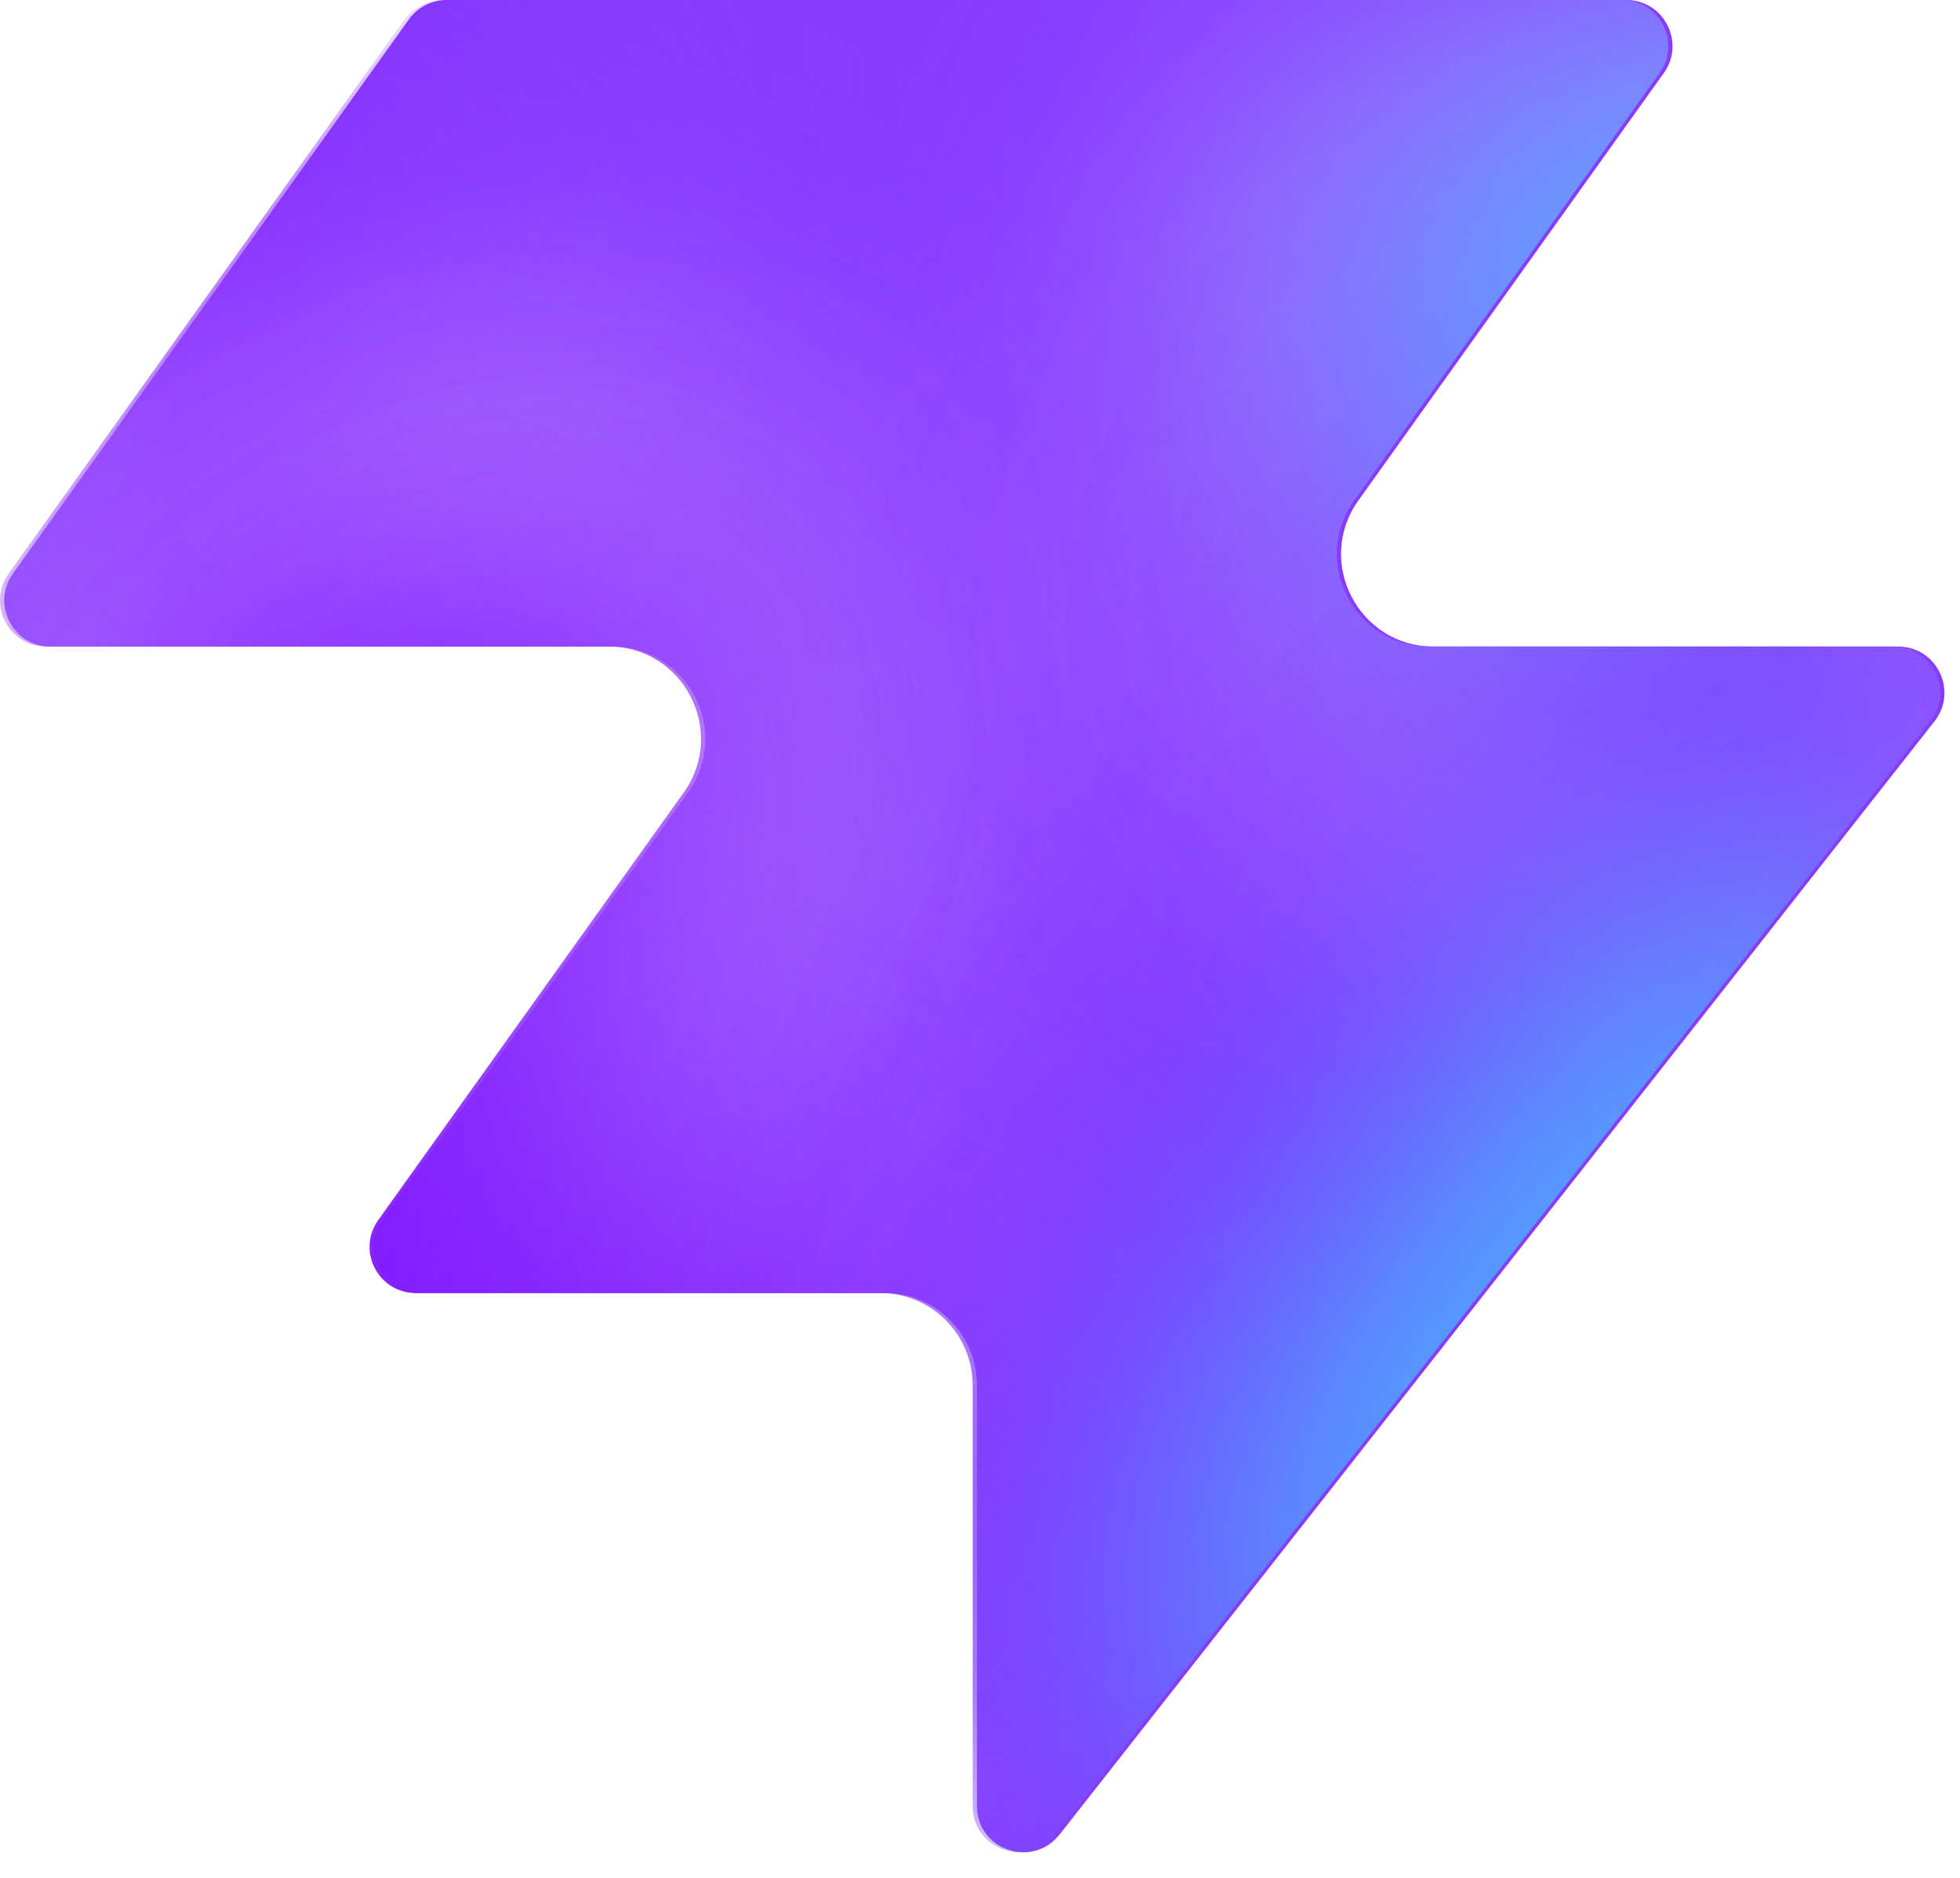
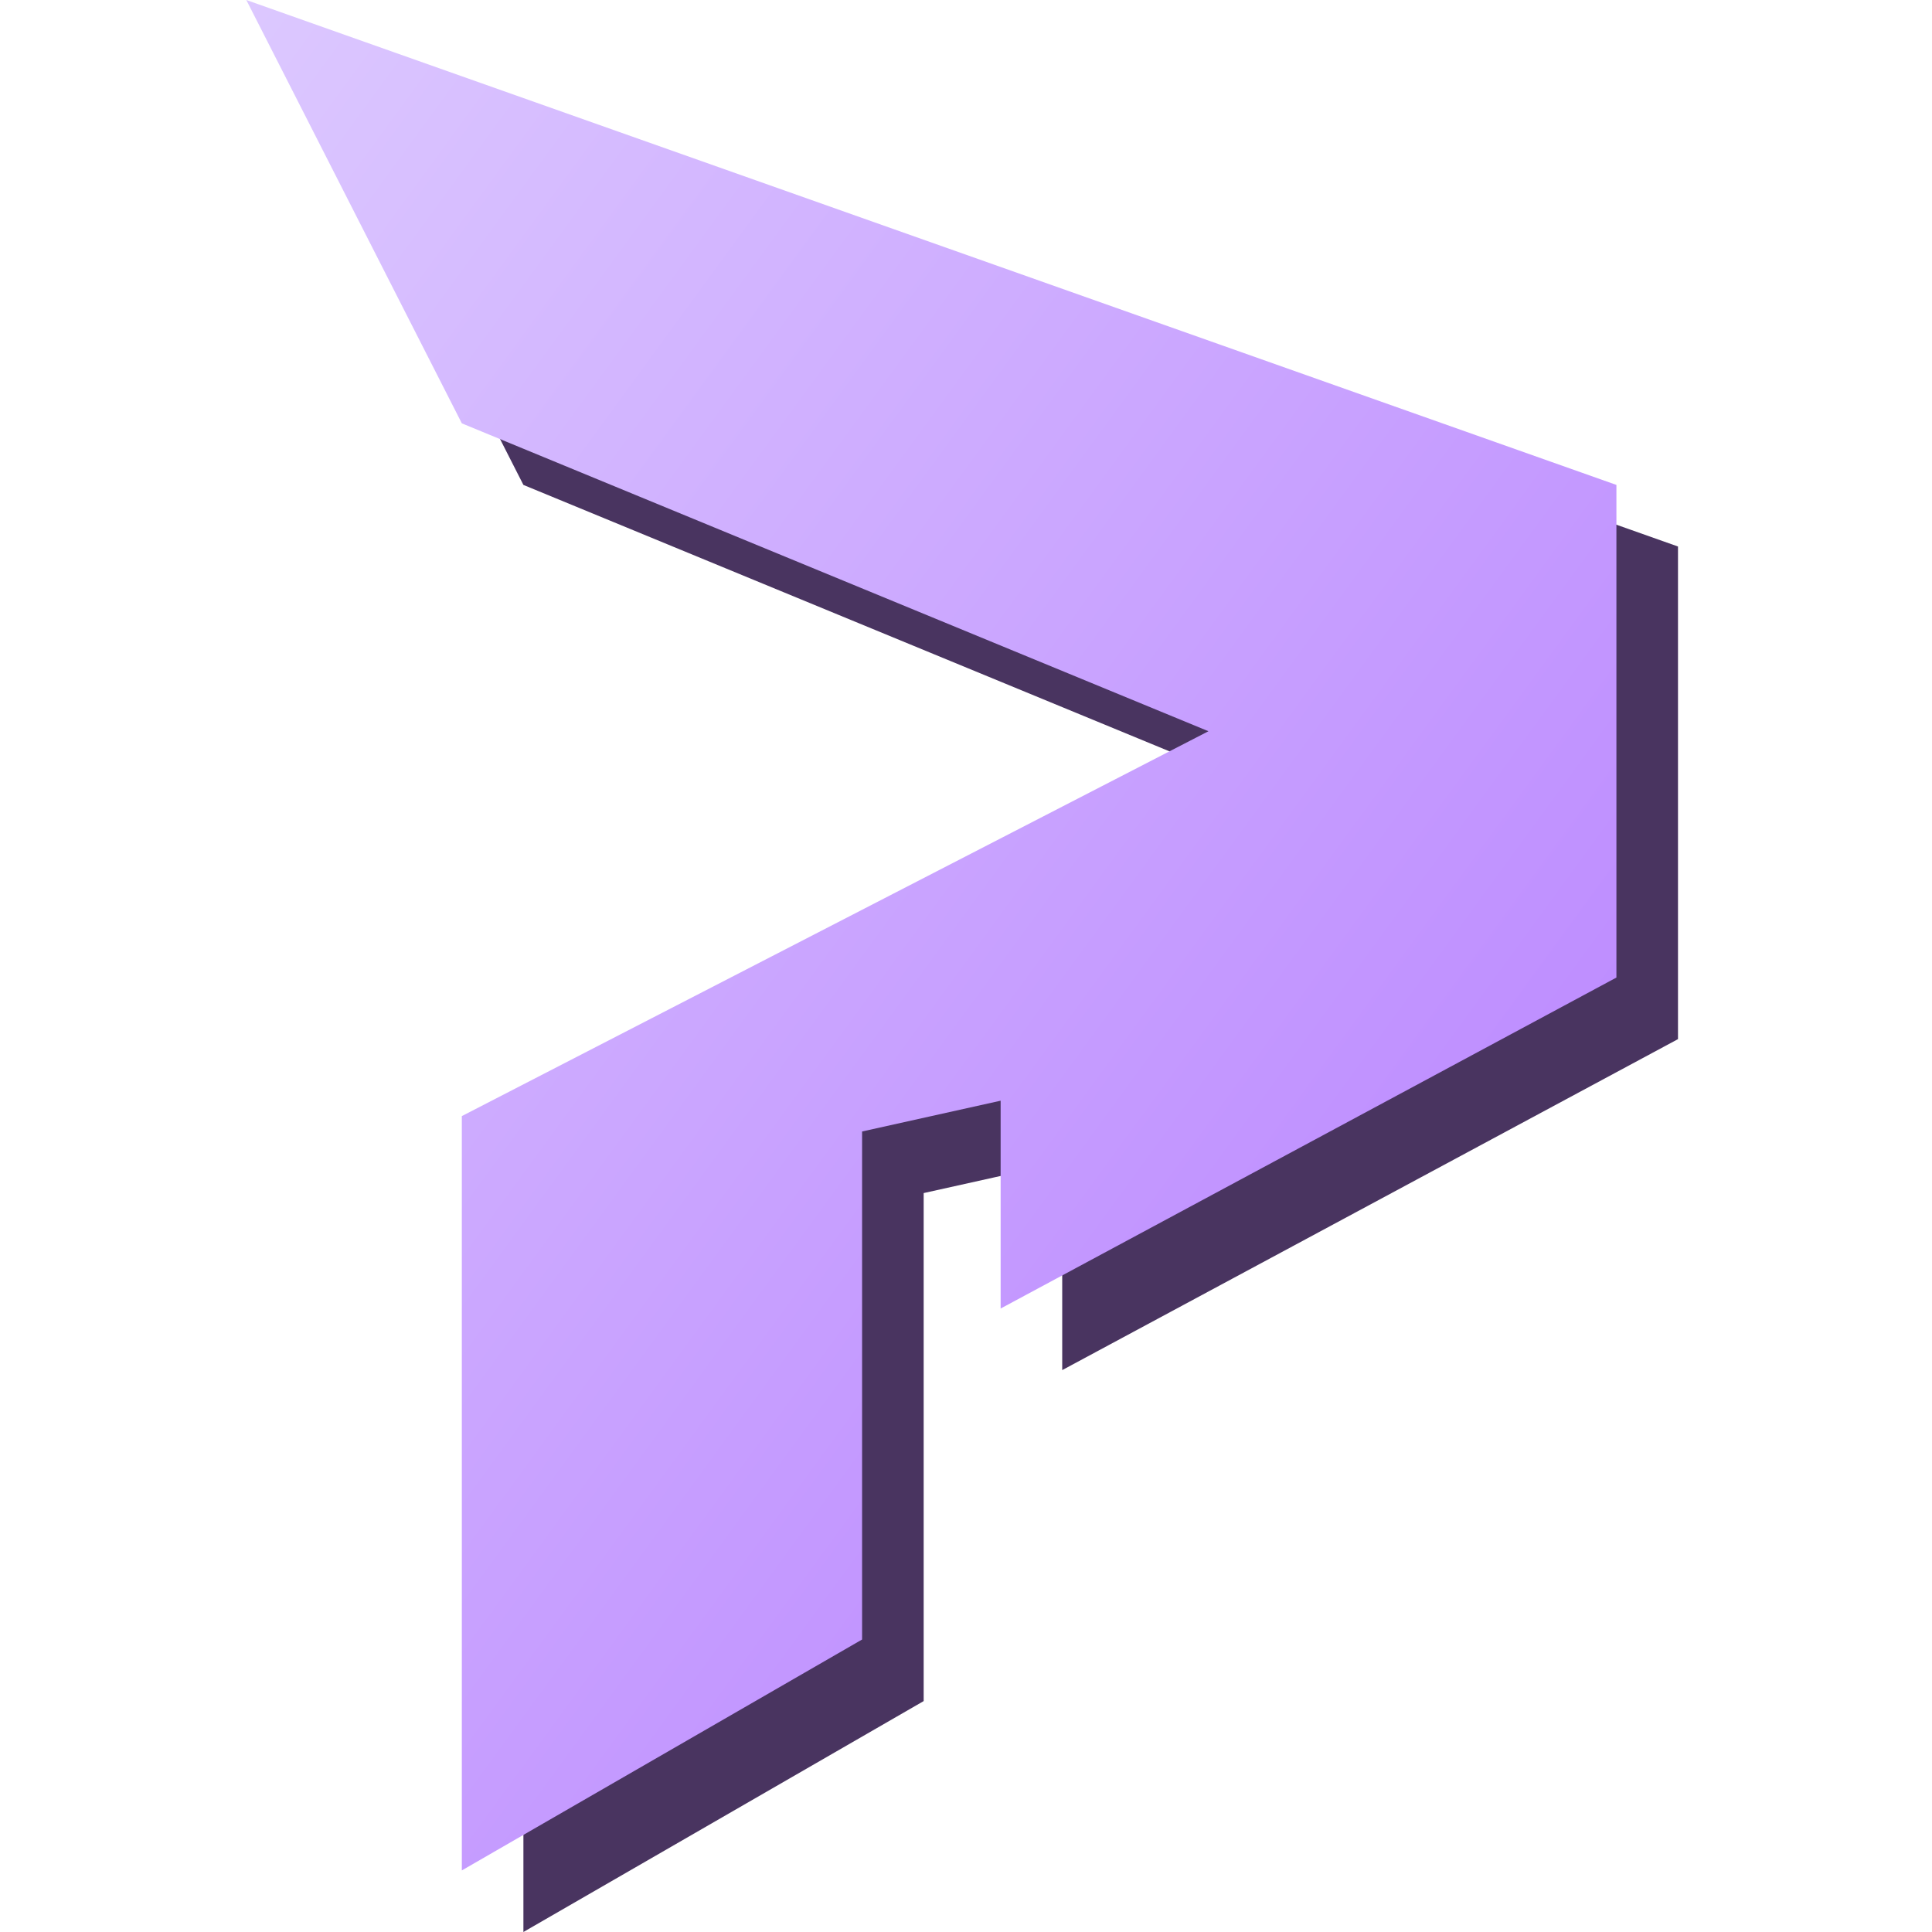
- <svg xmlns="http://www.w3.org/2000/svg" width="48" height="46" fill="none" viewBox="0 0 48 46">
-   <path fill="#863bff" d="M25.946 44.938c-.664.845-2.021.375-2.021-.698V33.937a2.26 2.26 0 0 0-2.262-2.262H10.287c-.92 0-1.456-1.04-.92-1.788l7.48-10.471c1.07-1.497 0-3.578-1.842-3.578H1.237c-.92 0-1.456-1.04-.92-1.788L10.013.474c.214-.297.556-.474.92-.474h28.894c.92 0 1.456 1.04.92 1.788l-7.48 10.471c-1.07 1.498 0 3.579 1.842 3.579h11.377c.943 0 1.473 1.088.89 1.83L25.947 44.94z" style="fill:#863bff;fill:color(display-p3 .525 .23 1);fill-opacity:1" />
-   <mask id="a" width="48" height="46" x="0" y="0" maskUnits="userSpaceOnUse" style="mask-type:alpha">
-     <path fill="#000" d="M25.842 44.938c-.664.844-2.021.375-2.021-.698V33.937a2.26 2.26 0 0 0-2.262-2.262H10.183c-.92 0-1.456-1.04-.92-1.788l7.48-10.471c1.07-1.498 0-3.579-1.842-3.579H1.133c-.92 0-1.456-1.04-.92-1.787L9.91.473c.214-.297.556-.474.92-.474h28.894c.92 0 1.456 1.04.92 1.788l-7.48 10.471c-1.07 1.498 0 3.578 1.842 3.578h11.377c.943 0 1.473 1.088.89 1.832L25.843 44.94z" style="fill:#000;fill-opacity:1" />
-   </mask>
-   <g mask="url(#a)">
-     <g filter="url(#b)">
-       <ellipse cx="5.508" cy="14.704" fill="#ede6ff" rx="5.508" ry="14.704" style="fill:#ede6ff;fill:color(display-p3 .927 .903 1);fill-opacity:1" transform="matrix(.00324 1 1 -.00324 -4.47 31.516)" />
-     </g>
-     <g filter="url(#c)">
-       <ellipse cx="10.399" cy="29.851" fill="#ede6ff" rx="10.399" ry="29.851" style="fill:#ede6ff;fill:color(display-p3 .927 .903 1);fill-opacity:1" transform="matrix(.00324 1 1 -.00324 -39.328 7.883)" />
-     </g>
-     <g filter="url(#d)">
-       <ellipse cx="5.508" cy="30.487" fill="#7e14ff" rx="5.508" ry="30.487" style="fill:#7e14ff;fill:color(display-p3 .492 .077 1);fill-opacity:1" transform="rotate(89.814 -25.913 -14.639)scale(1 -1)" />
-     </g>
-     <g filter="url(#e)">
-       <ellipse cx="5.508" cy="30.599" fill="#7e14ff" rx="5.508" ry="30.599" style="fill:#7e14ff;fill:color(display-p3 .492 .077 1);fill-opacity:1" transform="rotate(89.814 -32.644 -3.334)scale(1 -1)" />
-     </g>
-     <g filter="url(#f)">
-       <ellipse cx="5.508" cy="30.599" fill="#7e14ff" rx="5.508" ry="30.599" style="fill:#7e14ff;fill:color(display-p3 .492 .077 1);fill-opacity:1" transform="matrix(.00324 1 1 -.00324 -34.34 30.47)" />
-     </g>
-     <g filter="url(#g)">
-       <ellipse cx="14.072" cy="22.078" fill="#ede6ff" rx="14.072" ry="22.078" style="fill:#ede6ff;fill:color(display-p3 .927 .903 1);fill-opacity:1" transform="rotate(93.35 24.506 48.493)scale(-1 1)" />
-     </g>
-     <g filter="url(#h)">
-       <ellipse cx="3.47" cy="21.501" fill="#7e14ff" rx="3.47" ry="21.501" style="fill:#7e14ff;fill:color(display-p3 .492 .077 1);fill-opacity:1" transform="rotate(89.009 28.708 47.59)scale(-1 1)" />
-     </g>
-     <g filter="url(#i)">
-       <ellipse cx="3.47" cy="21.501" fill="#7e14ff" rx="3.47" ry="21.501" style="fill:#7e14ff;fill:color(display-p3 .492 .077 1);fill-opacity:1" transform="rotate(89.009 28.708 47.59)scale(-1 1)" />
-     </g>
-     <g filter="url(#j)">
-       <ellipse cx=".387" cy="8.972" fill="#7e14ff" rx="4.407" ry="29.108" style="fill:#7e14ff;fill:color(display-p3 .492 .077 1);fill-opacity:1" transform="rotate(39.51 .387 8.972)" />
-     </g>
-     <g filter="url(#k)">
-       <ellipse cx="47.523" cy="-6.092" fill="#7e14ff" rx="4.407" ry="29.108" style="fill:#7e14ff;fill:color(display-p3 .492 .077 1);fill-opacity:1" transform="rotate(37.892 47.523 -6.092)" />
-     </g>
-     <g filter="url(#l)">
-       <ellipse cx="41.412" cy="6.333" fill="#47bfff" rx="5.971" ry="9.665" style="fill:#47bfff;fill:color(display-p3 .28 .748 1);fill-opacity:1" transform="rotate(37.892 41.412 6.333)" />
-     </g>
-     <g filter="url(#m)">
-       <ellipse cx="-1.879" cy="38.332" fill="#7e14ff" rx="4.407" ry="29.108" style="fill:#7e14ff;fill:color(display-p3 .492 .077 1);fill-opacity:1" transform="rotate(37.892 -1.88 38.332)" />
-     </g>
-     <g filter="url(#n)">
-       <ellipse cx="-1.879" cy="38.332" fill="#7e14ff" rx="4.407" ry="29.108" style="fill:#7e14ff;fill:color(display-p3 .492 .077 1);fill-opacity:1" transform="rotate(37.892 -1.88 38.332)" />
-     </g>
-     <g filter="url(#o)">
-       <ellipse cx="35.651" cy="29.907" fill="#7e14ff" rx="4.407" ry="29.108" style="fill:#7e14ff;fill:color(display-p3 .492 .077 1);fill-opacity:1" transform="rotate(37.892 35.651 29.907)" />
-     </g>
-     <g filter="url(#p)">
-       <ellipse cx="38.418" cy="32.4" fill="#47bfff" rx="5.971" ry="15.297" style="fill:#47bfff;fill:color(display-p3 .28 .748 1);fill-opacity:1" transform="rotate(37.892 38.418 32.4)" />
-     </g>
-   </g>
+ <svg xmlns="http://www.w3.org/2000/svg" viewBox="-32 0 251 251">
  <defs>
-     <filter id="b" width="60.045" height="41.654" x="-19.77" y="16.149" color-interpolation-filters="sRGB" filterUnits="userSpaceOnUse">
-       <feFlood flood-opacity="0" result="BackgroundImageFix" />
-       <feBlend in="SourceGraphic" in2="BackgroundImageFix" result="shape" />
-       <feGaussianBlur result="effect1_foregroundBlur_2002_17158" stdDeviation="7.659" />
-     </filter>
-     <filter id="c" width="90.34" height="51.437" x="-54.613" y="-7.533" color-interpolation-filters="sRGB" filterUnits="userSpaceOnUse">
-       <feFlood flood-opacity="0" result="BackgroundImageFix" />
-       <feBlend in="SourceGraphic" in2="BackgroundImageFix" result="shape" />
-       <feGaussianBlur result="effect1_foregroundBlur_2002_17158" stdDeviation="7.659" />
-     </filter>
-     <filter id="d" width="79.355" height="29.4" x="-49.64" y="2.03" color-interpolation-filters="sRGB" filterUnits="userSpaceOnUse">
-       <feFlood flood-opacity="0" result="BackgroundImageFix" />
-       <feBlend in="SourceGraphic" in2="BackgroundImageFix" result="shape" />
-       <feGaussianBlur result="effect1_foregroundBlur_2002_17158" stdDeviation="4.596" />
-     </filter>
-     <filter id="e" width="79.579" height="29.4" x="-45.045" y="20.029" color-interpolation-filters="sRGB" filterUnits="userSpaceOnUse">
-       <feFlood flood-opacity="0" result="BackgroundImageFix" />
-       <feBlend in="SourceGraphic" in2="BackgroundImageFix" result="shape" />
-       <feGaussianBlur result="effect1_foregroundBlur_2002_17158" stdDeviation="4.596" />
-     </filter>
-     <filter id="f" width="79.579" height="29.4" x="-43.513" y="21.178" color-interpolation-filters="sRGB" filterUnits="userSpaceOnUse">
-       <feFlood flood-opacity="0" result="BackgroundImageFix" />
-       <feBlend in="SourceGraphic" in2="BackgroundImageFix" result="shape" />
-       <feGaussianBlur result="effect1_foregroundBlur_2002_17158" stdDeviation="4.596" />
-     </filter>
-     <filter id="g" width="74.749" height="58.852" x="15.756" y="-17.901" color-interpolation-filters="sRGB" filterUnits="userSpaceOnUse">
-       <feFlood flood-opacity="0" result="BackgroundImageFix" />
-       <feBlend in="SourceGraphic" in2="BackgroundImageFix" result="shape" />
-       <feGaussianBlur result="effect1_foregroundBlur_2002_17158" stdDeviation="7.659" />
-     </filter>
-     <filter id="h" width="61.377" height="25.362" x="23.548" y="2.284" color-interpolation-filters="sRGB" filterUnits="userSpaceOnUse">
-       <feFlood flood-opacity="0" result="BackgroundImageFix" />
-       <feBlend in="SourceGraphic" in2="BackgroundImageFix" result="shape" />
-       <feGaussianBlur result="effect1_foregroundBlur_2002_17158" stdDeviation="4.596" />
-     </filter>
-     <filter id="i" width="61.377" height="25.362" x="23.548" y="2.284" color-interpolation-filters="sRGB" filterUnits="userSpaceOnUse">
-       <feFlood flood-opacity="0" result="BackgroundImageFix" />
-       <feBlend in="SourceGraphic" in2="BackgroundImageFix" result="shape" />
-       <feGaussianBlur result="effect1_foregroundBlur_2002_17158" stdDeviation="4.596" />
-     </filter>
-     <filter id="j" width="56.045" height="63.649" x="-27.636" y="-22.853" color-interpolation-filters="sRGB" filterUnits="userSpaceOnUse">
-       <feFlood flood-opacity="0" result="BackgroundImageFix" />
-       <feBlend in="SourceGraphic" in2="BackgroundImageFix" result="shape" />
-       <feGaussianBlur result="effect1_foregroundBlur_2002_17158" stdDeviation="4.596" />
-     </filter>
-     <filter id="k" width="54.814" height="64.646" x="20.116" y="-38.415" color-interpolation-filters="sRGB" filterUnits="userSpaceOnUse">
-       <feFlood flood-opacity="0" result="BackgroundImageFix" />
-       <feBlend in="SourceGraphic" in2="BackgroundImageFix" result="shape" />
-       <feGaussianBlur result="effect1_foregroundBlur_2002_17158" stdDeviation="4.596" />
-     </filter>
-     <filter id="l" width="33.541" height="35.313" x="24.641" y="-11.323" color-interpolation-filters="sRGB" filterUnits="userSpaceOnUse">
-       <feFlood flood-opacity="0" result="BackgroundImageFix" />
-       <feBlend in="SourceGraphic" in2="BackgroundImageFix" result="shape" />
-       <feGaussianBlur result="effect1_foregroundBlur_2002_17158" stdDeviation="4.596" />
-     </filter>
-     <filter id="m" width="54.814" height="64.646" x="-29.286" y="6.009" color-interpolation-filters="sRGB" filterUnits="userSpaceOnUse">
-       <feFlood flood-opacity="0" result="BackgroundImageFix" />
-       <feBlend in="SourceGraphic" in2="BackgroundImageFix" result="shape" />
-       <feGaussianBlur result="effect1_foregroundBlur_2002_17158" stdDeviation="4.596" />
-     </filter>
-     <filter id="n" width="54.814" height="64.646" x="-29.286" y="6.009" color-interpolation-filters="sRGB" filterUnits="userSpaceOnUse">
-       <feFlood flood-opacity="0" result="BackgroundImageFix" />
-       <feBlend in="SourceGraphic" in2="BackgroundImageFix" result="shape" />
-       <feGaussianBlur result="effect1_foregroundBlur_2002_17158" stdDeviation="4.596" />
-     </filter>
-     <filter id="o" width="54.814" height="64.646" x="8.244" y="-2.416" color-interpolation-filters="sRGB" filterUnits="userSpaceOnUse">
-       <feFlood flood-opacity="0" result="BackgroundImageFix" />
-       <feBlend in="SourceGraphic" in2="BackgroundImageFix" result="shape" />
-       <feGaussianBlur result="effect1_foregroundBlur_2002_17158" stdDeviation="4.596" />
-     </filter>
-     <filter id="p" width="39.409" height="43.623" x="18.713" y="10.588" color-interpolation-filters="sRGB" filterUnits="userSpaceOnUse">
-       <feFlood flood-opacity="0" result="BackgroundImageFix" />
-       <feBlend in="SourceGraphic" in2="BackgroundImageFix" result="shape" />
-       <feGaussianBlur result="effect1_foregroundBlur_2002_17158" stdDeviation="4.596" />
-     </filter>
+     <linearGradient id="g" x1="0" y1="0" x2="1" y2="1">
+       <stop offset="0" stop-color="#DCC8FF" />
+       <stop offset="1" stop-color="#B57CFF" />
+     </linearGradient>
  </defs>
+   <path d="M8 8L186 71V135L106 178V151L88 155V221L36 251V153L133 103L36 63Z" fill="#493460" />
+   <path d="M0 0L178 63V127L98 170V143L80 147V213L28 243V145L125 95L28 55Z" fill="url(#g)" />
</svg>
